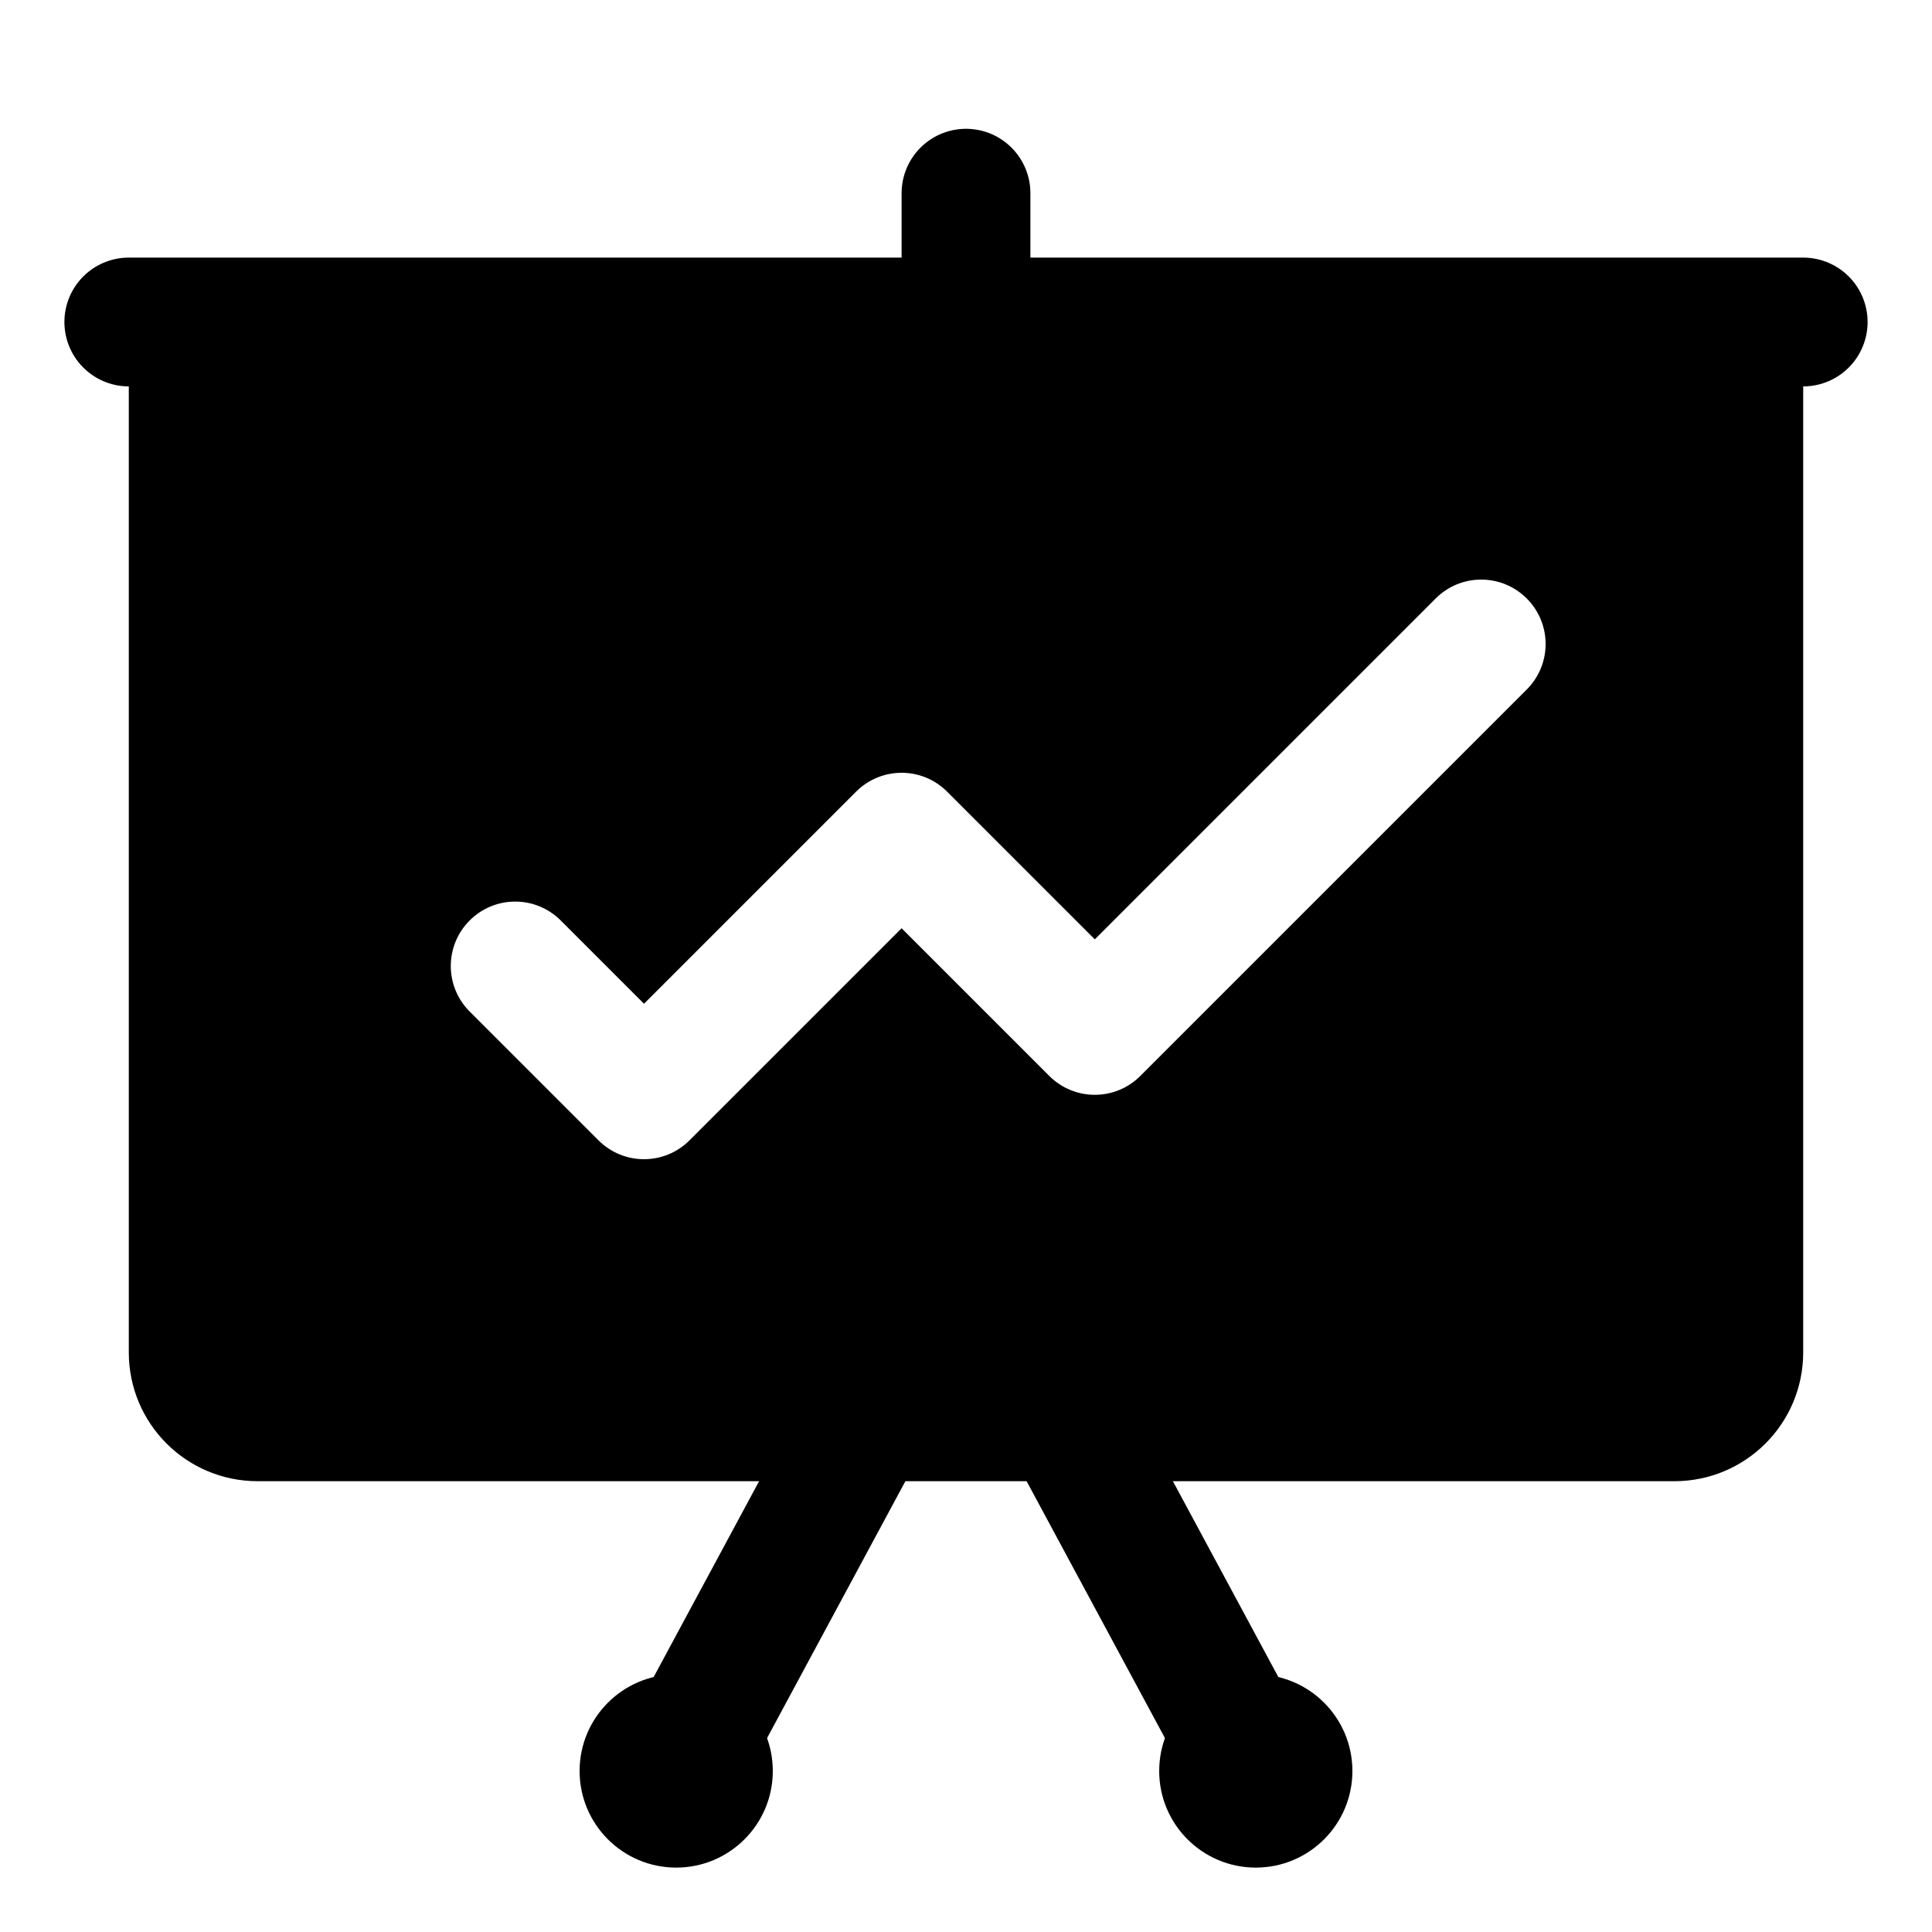
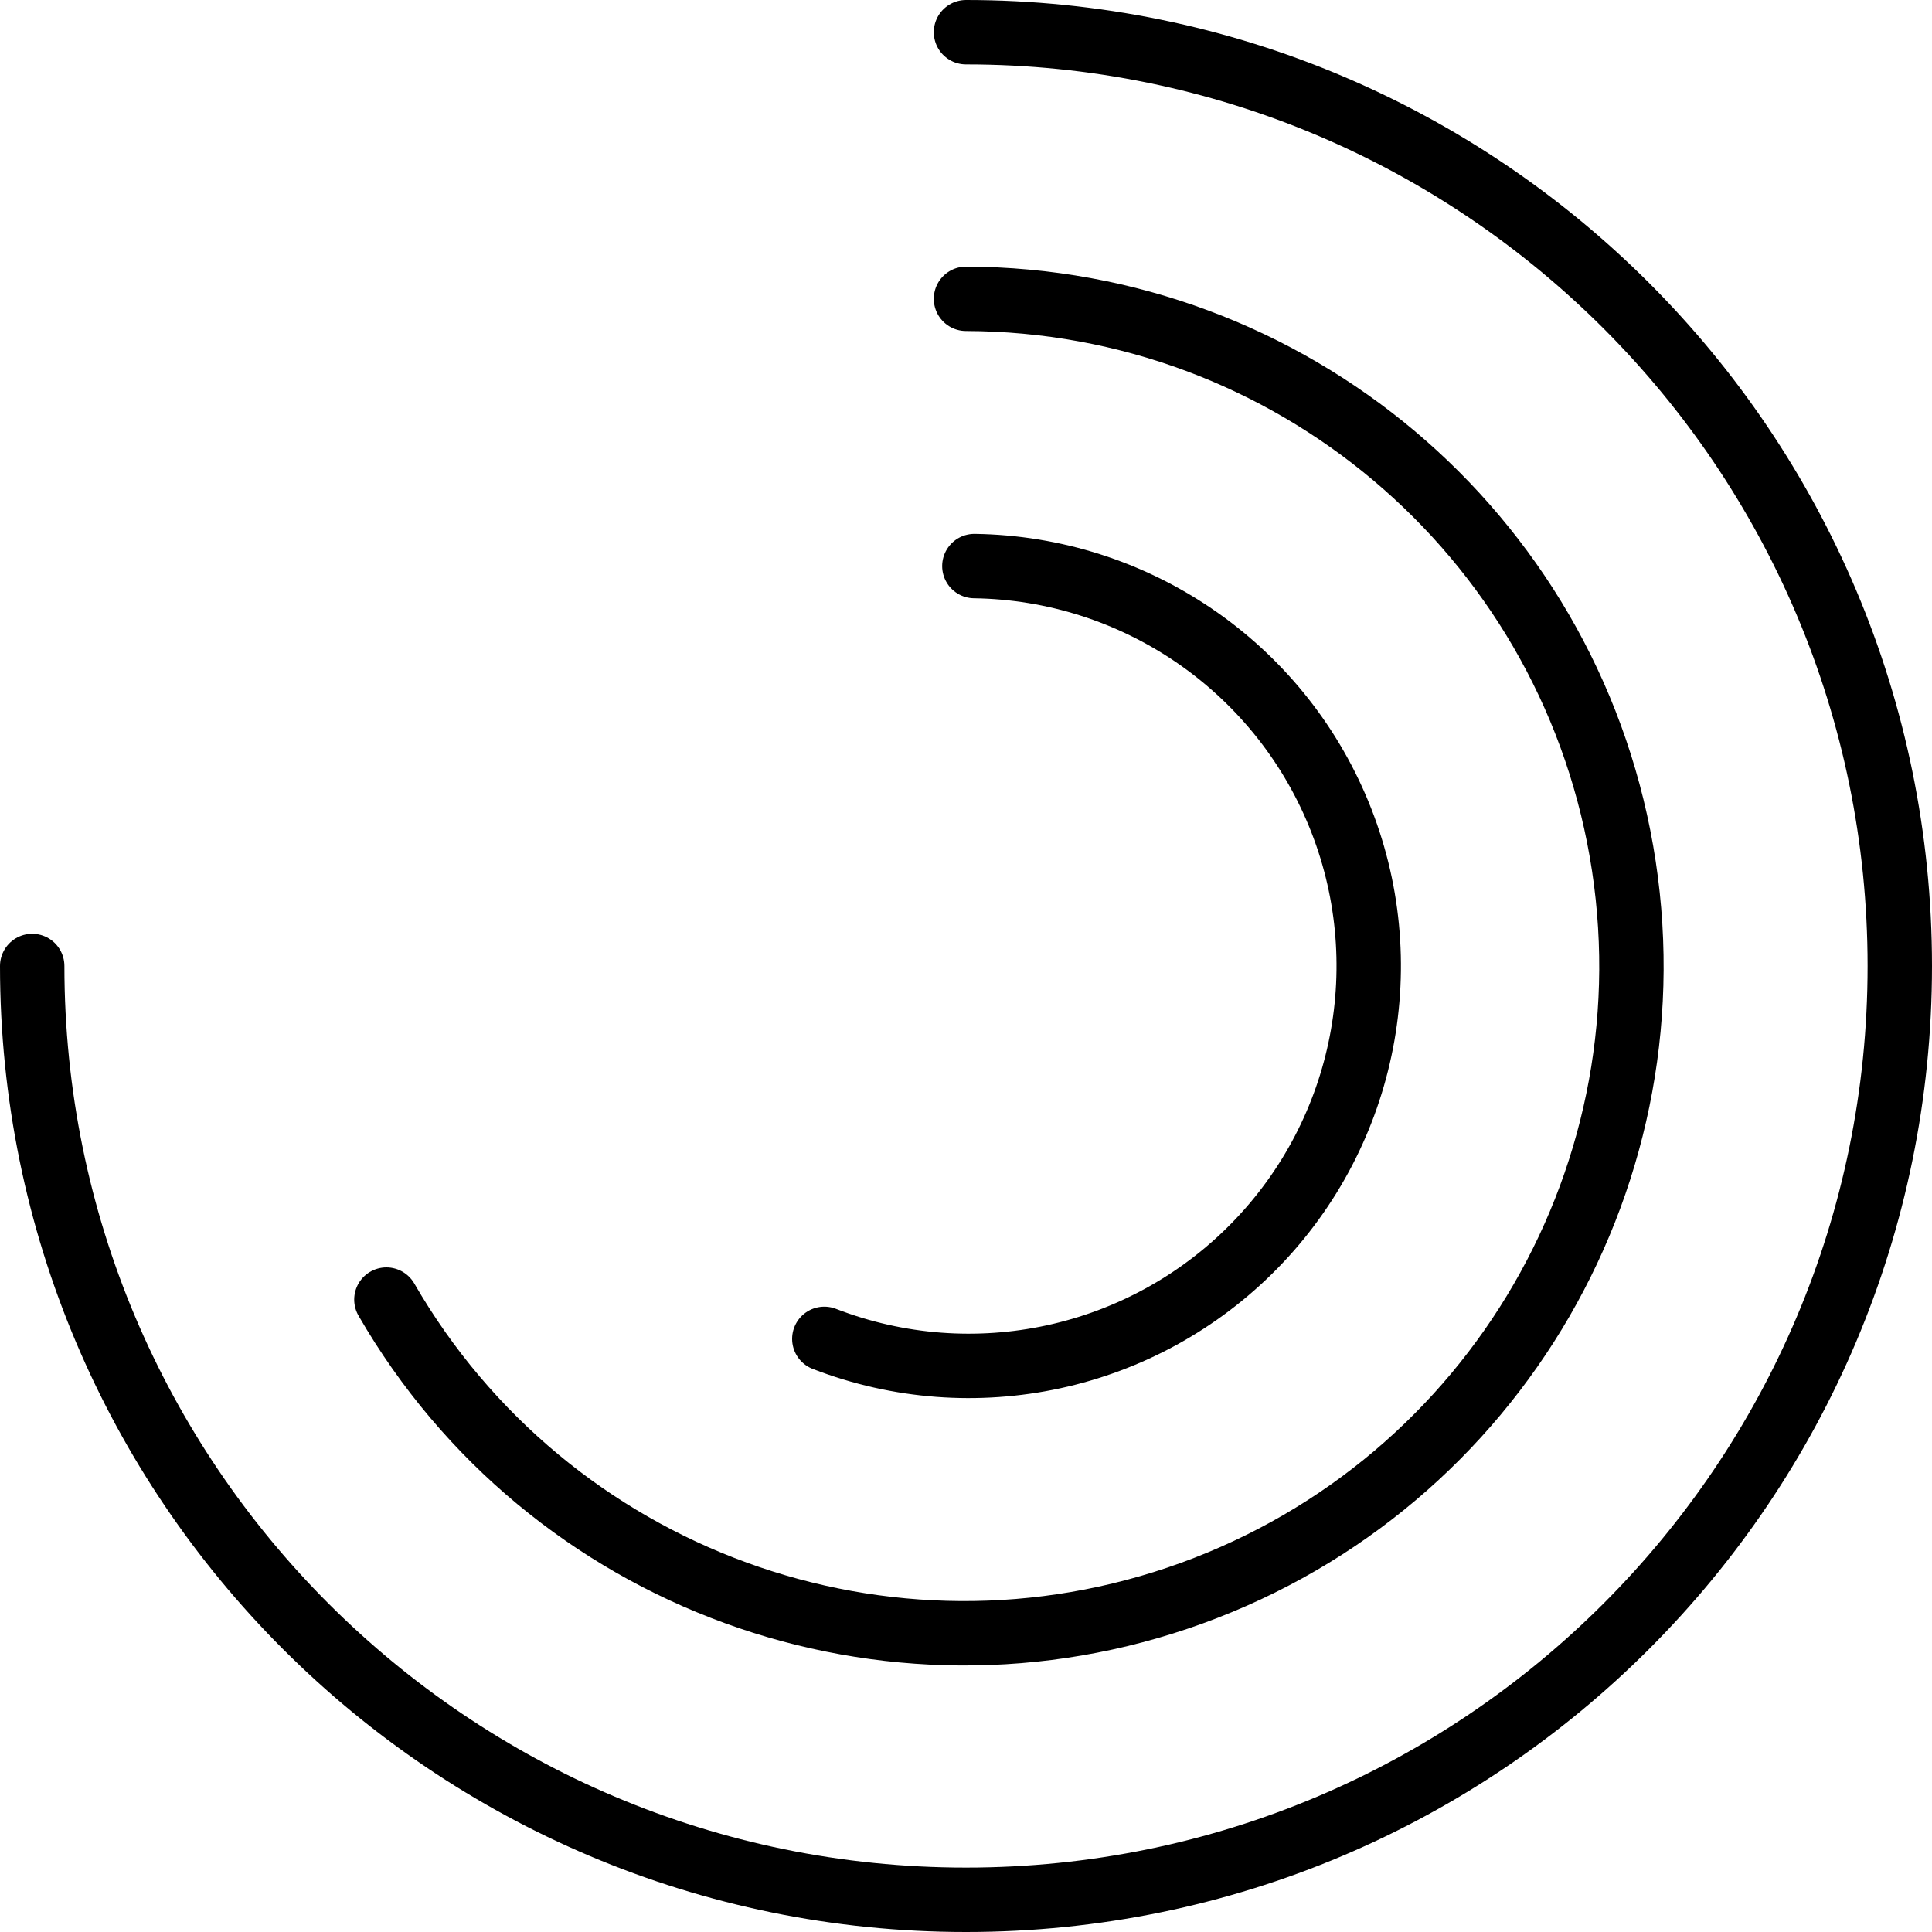
- <svg xmlns="http://www.w3.org/2000/svg" id="Layer_1" style="enable-background:new 0 0 30 30;" version="1.1" viewBox="0 0 30 30" xml:space="preserve">
-   <line style="fill:none;stroke:#000000;stroke-width:2;stroke-linecap:round;stroke-linejoin:round;stroke-miterlimit:10;" x1="15" x2="15" y1="5" y2="3" />
-   <line style="fill:none;stroke:#000000;stroke-width:2;stroke-linecap:round;stroke-linejoin:round;stroke-miterlimit:10;" x1="2" x2="28" y1="5" y2="5" />
-   <line style="fill:none;stroke:#000000;stroke-width:2;stroke-linecap:round;stroke-linejoin:round;stroke-miterlimit:10;" x1="16" x2="19.5" y1="21" y2="27.5" />
-   <path d="M2,5v16c0,1.105,0.895,2,2,2h22c1.105,0,2-0.895,2-2V5H2z M23.707,10.707l-6,6c-0.391,0.391-1.023,0.391-1.414,0L14,14.414  l-3.293,3.293C10.512,17.902,10.256,18,10,18s-0.512-0.098-0.707-0.293l-2-2c-0.391-0.391-0.391-1.023,0-1.414s1.023-0.391,1.414,0  L10,15.586l3.293-3.293c0.391-0.391,1.023-0.391,1.414,0L17,14.586l5.293-5.293c0.391-0.391,1.023-0.391,1.414,0  S24.098,10.316,23.707,10.707z" />
-   <circle cx="19.5" cy="27.5" r="1.5" />
-   <line style="fill:none;stroke:#000000;stroke-width:2;stroke-linecap:round;stroke-linejoin:round;stroke-miterlimit:10;" x1="14" x2="10.5" y1="21" y2="27.5" />
-   <circle cx="10.5" cy="27.5" r="1.5" />
+ <svg xmlns="http://www.w3.org/2000/svg" viewBox="0 0 30 30">
+   <defs>
+     <style>.cls-1{fill:none;stroke:#000;stroke-linecap:round;stroke-linejoin:round;}</style>
+   </defs>
+   <g data-name="Layer 2" id="Layer_2">
+     <g id="Interface-Light">
+       <g id="work-business-light-analytics-1">
+         <path class="cls-1" d="M15,.5A14.5,14.5,0,1,1,.5,15" />
+         <path class="cls-1" d="M15.13,8.79a6.21,6.21,0,1,1-2.33,12" />
+         <path class="cls-1" d="M15,4.64A10.36,10.36,0,1,1,6,20.18" />
+       </g>
+     </g>
+   </g>
</svg>
